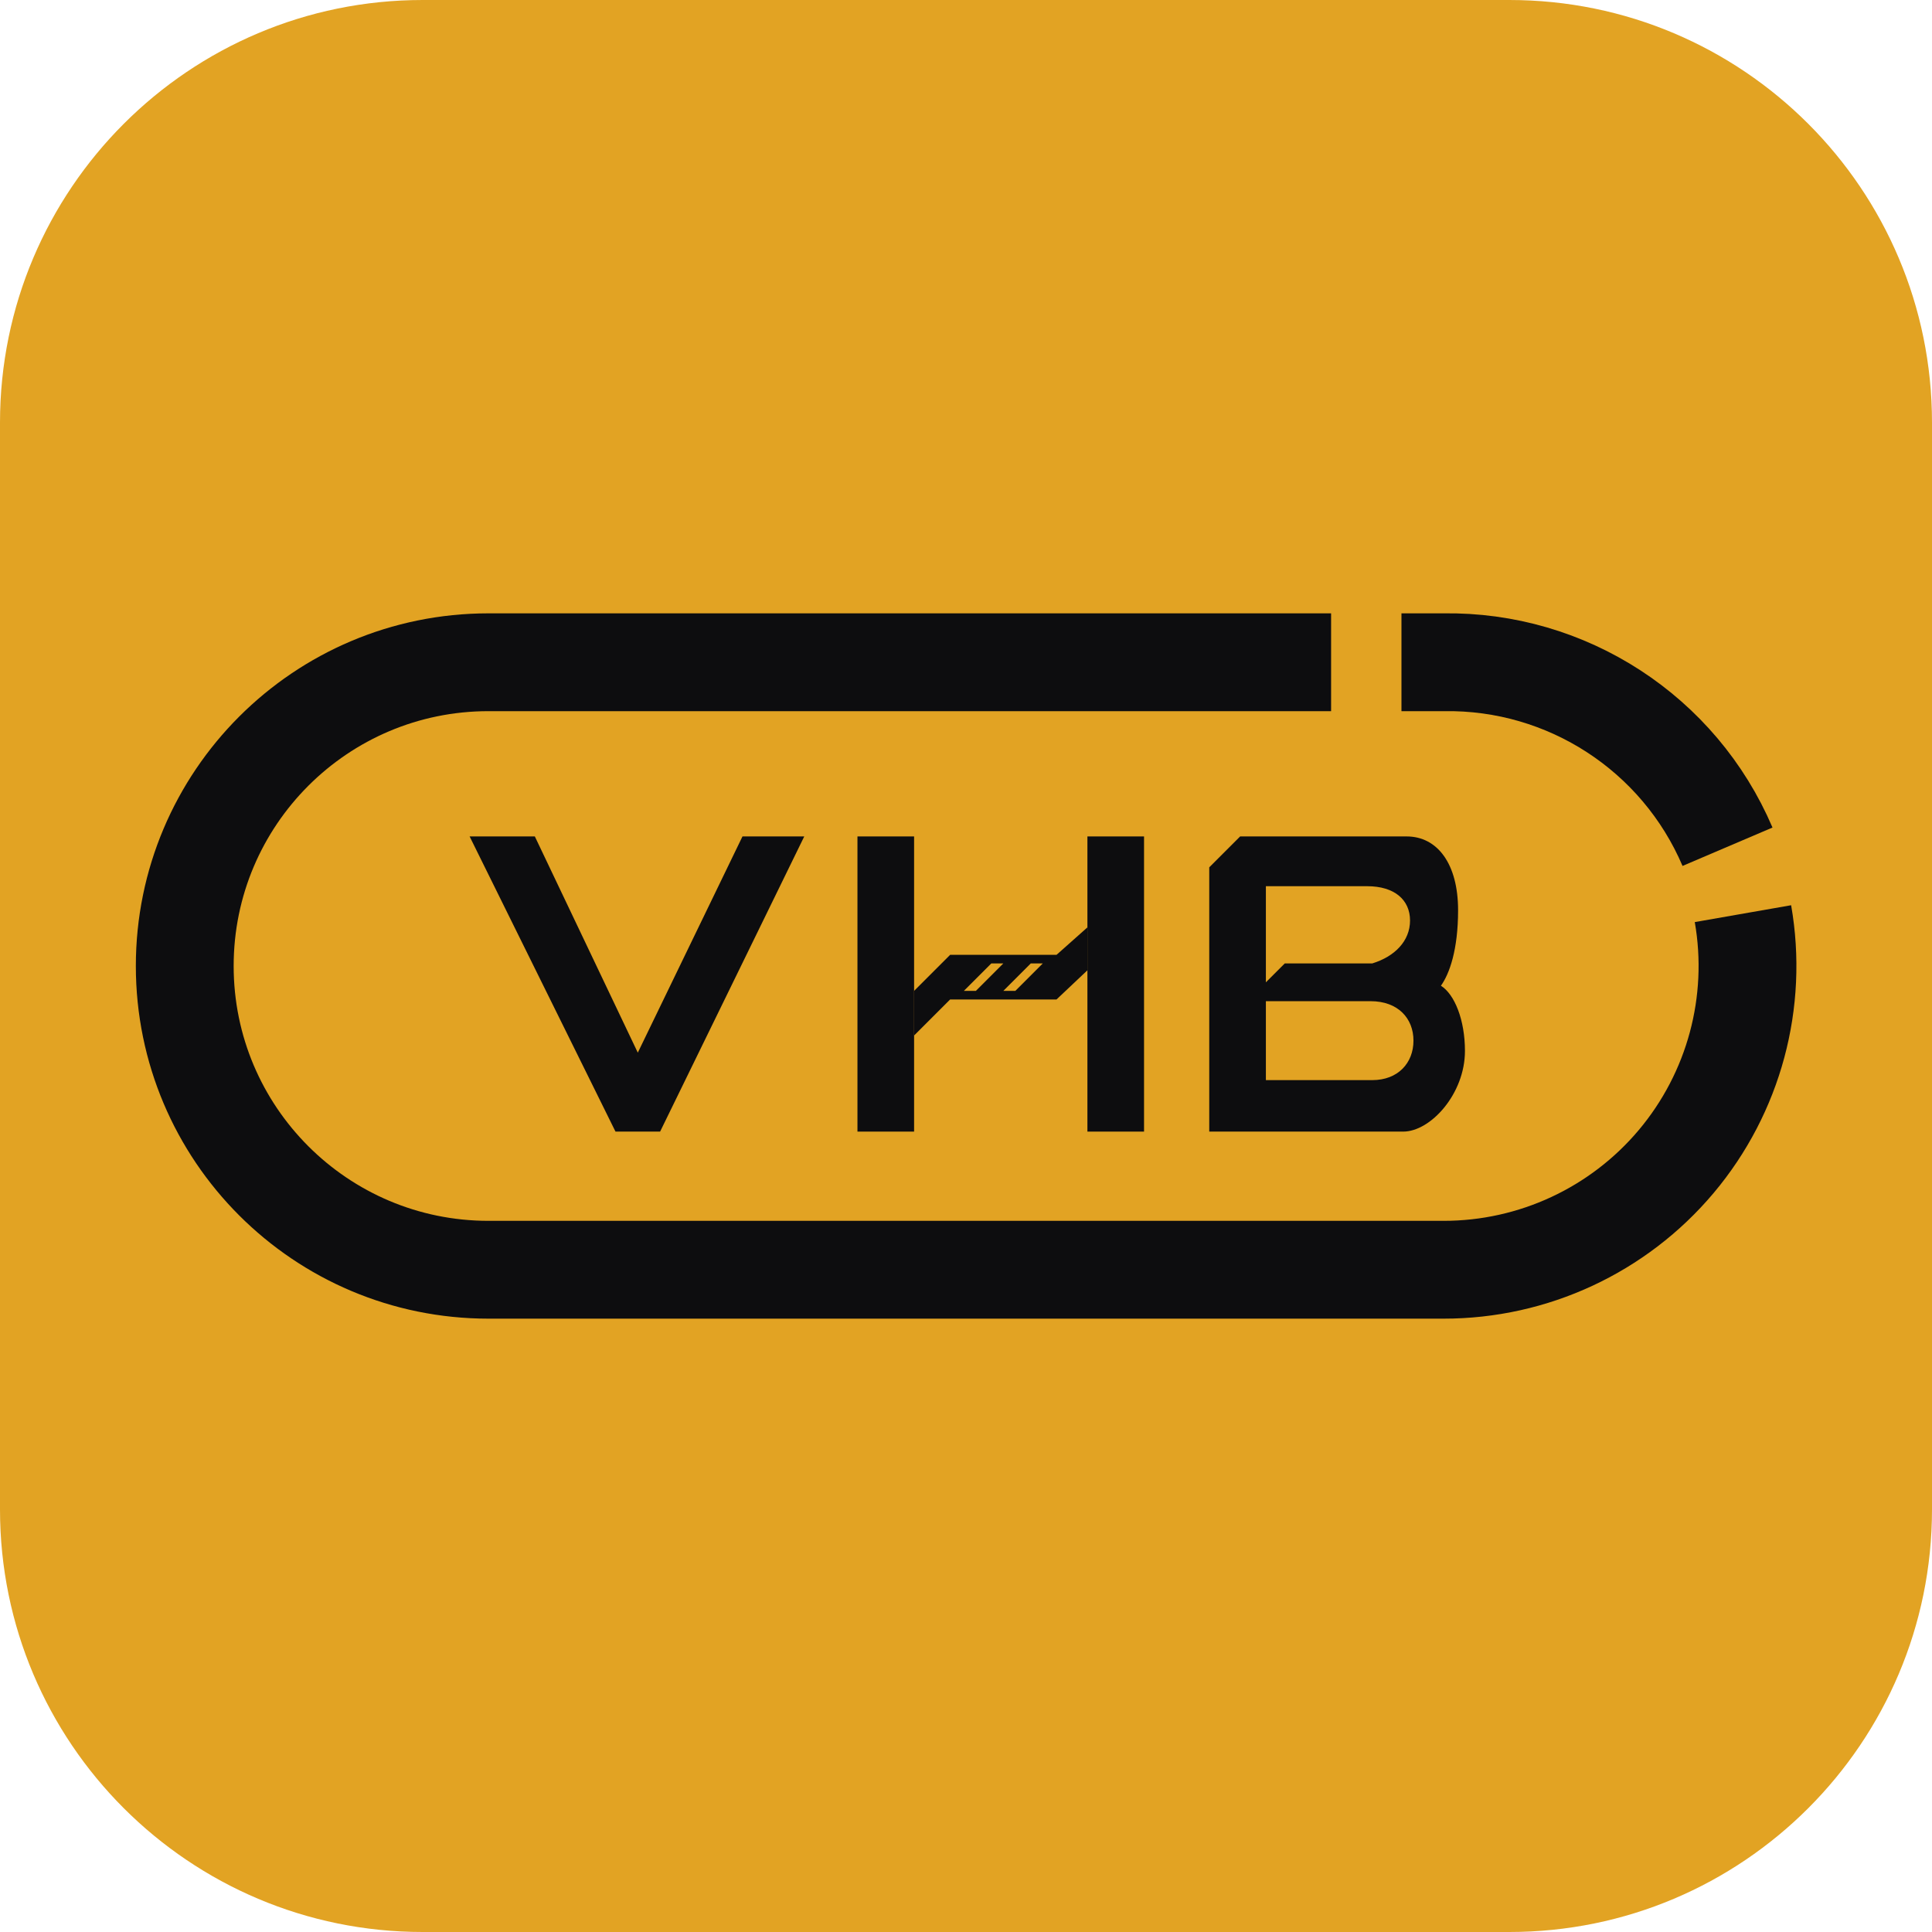
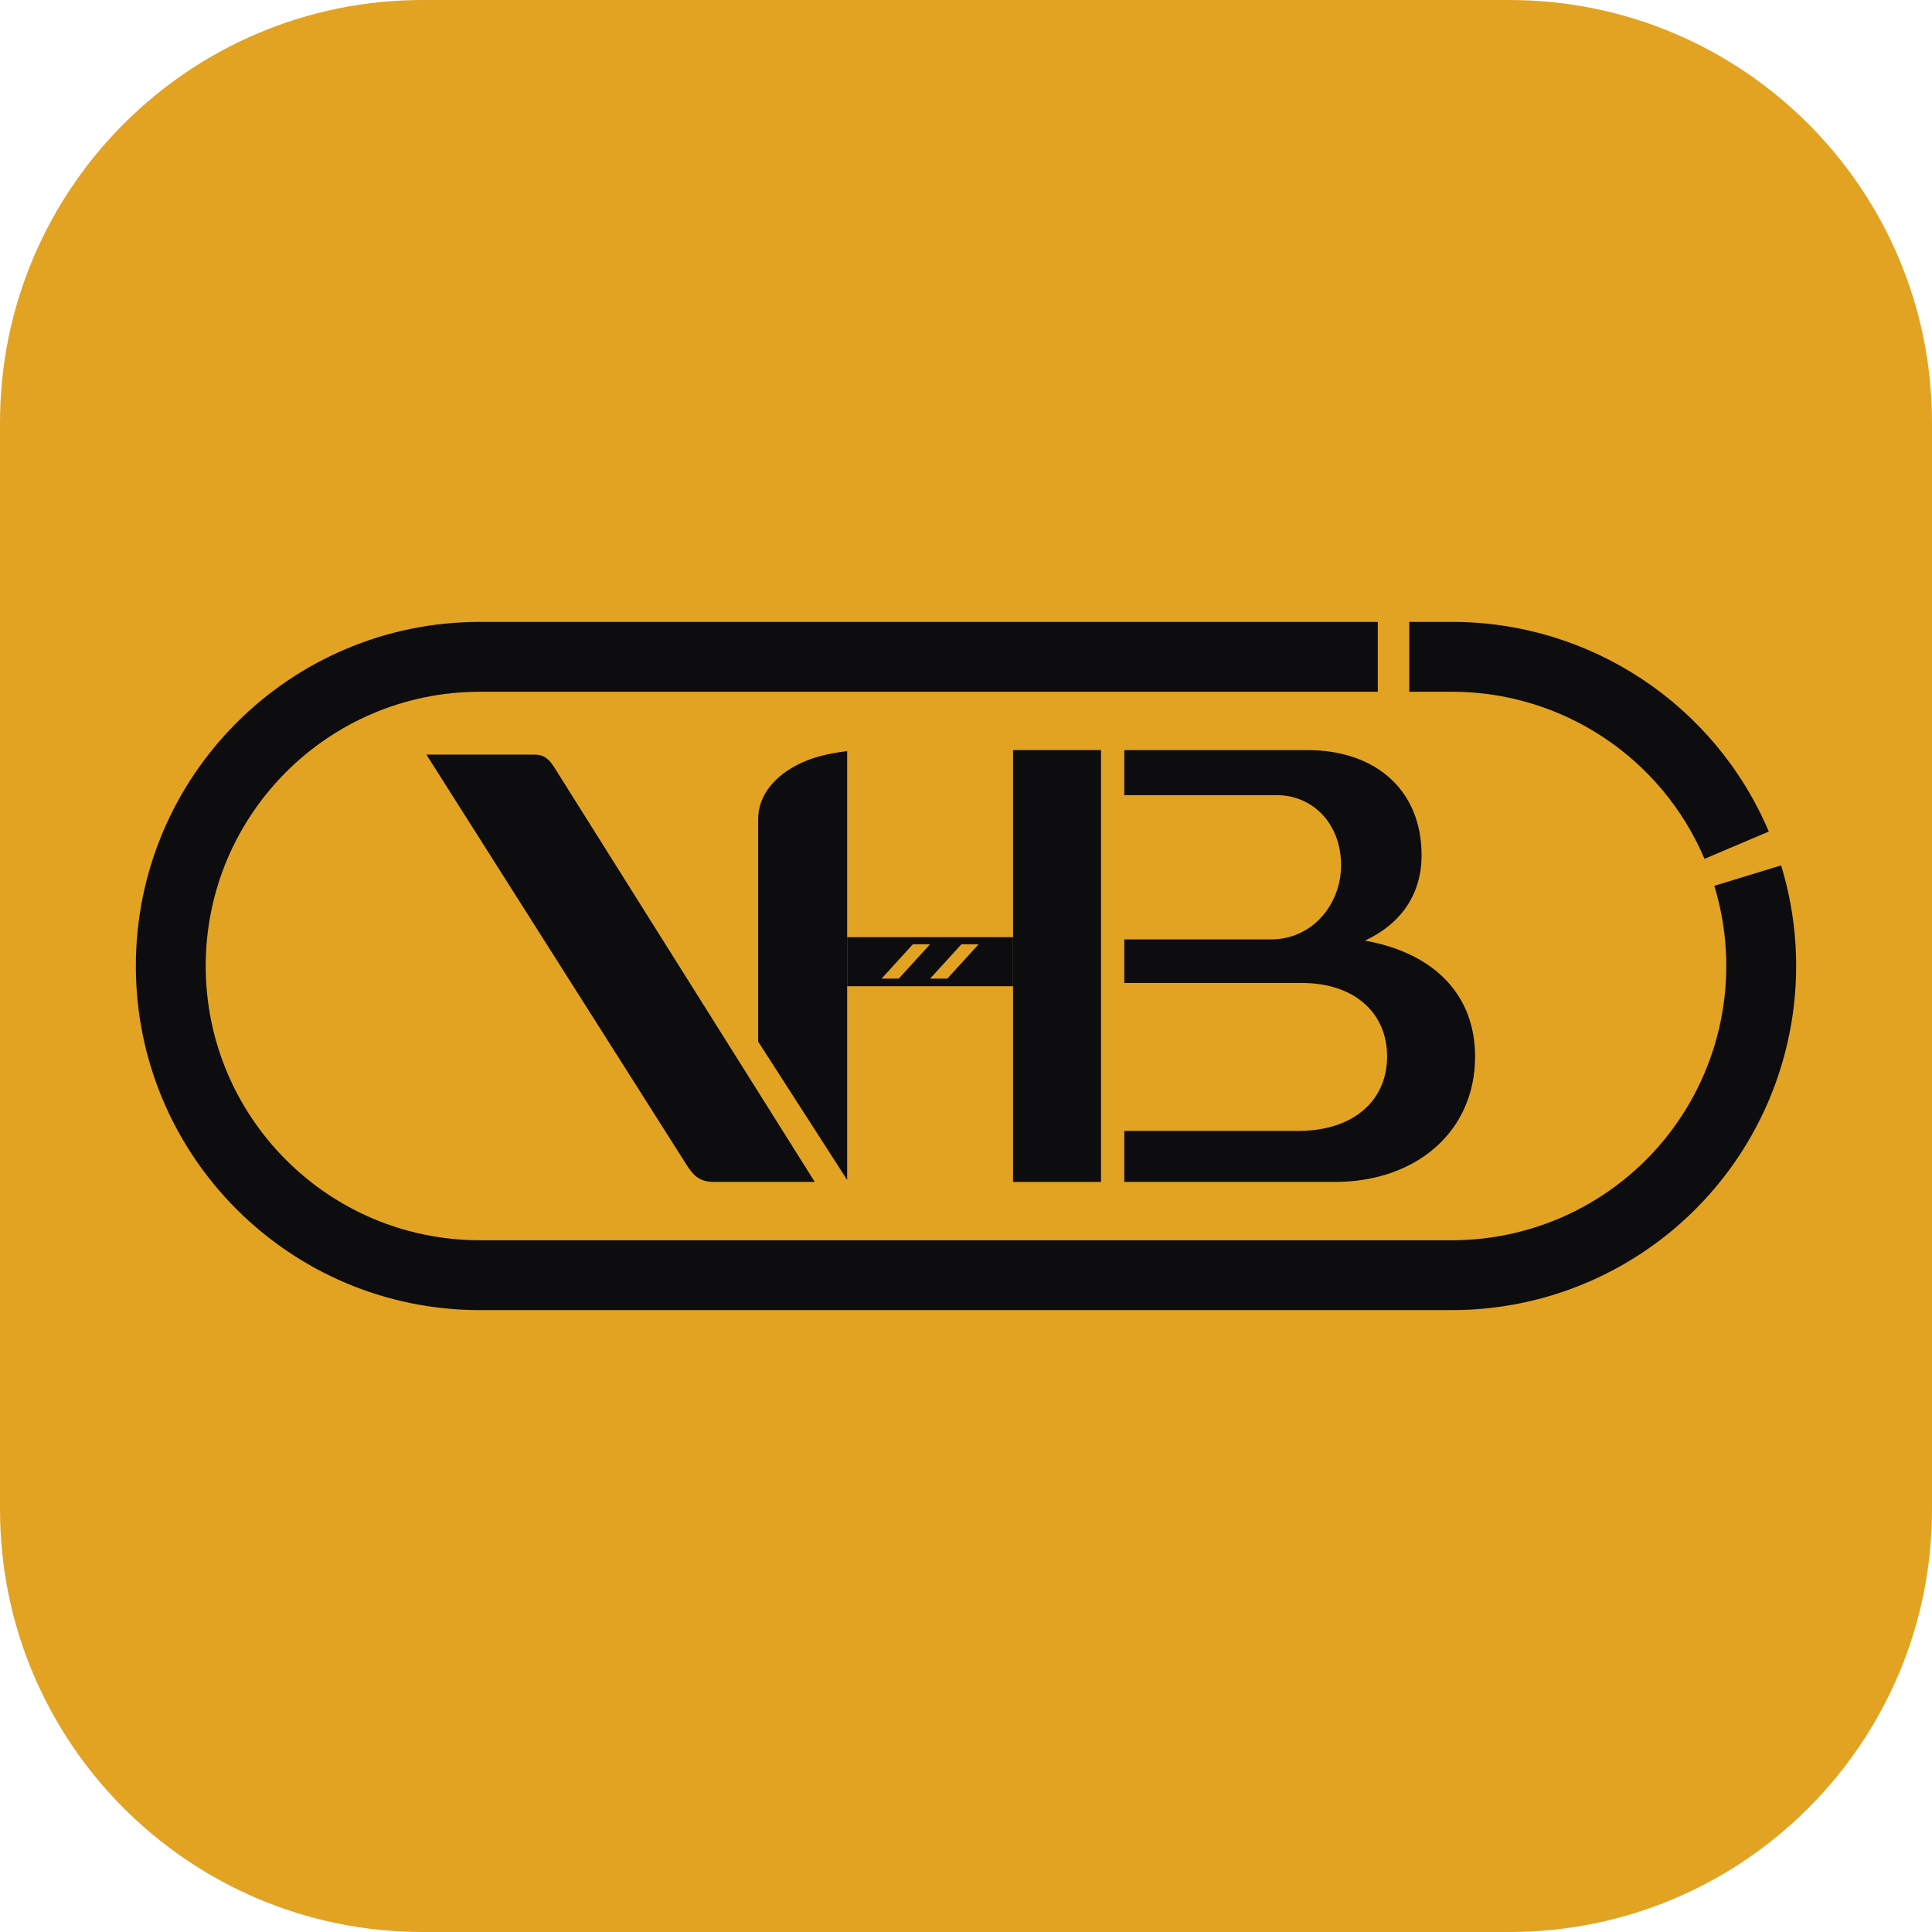
<svg xmlns="http://www.w3.org/2000/svg" width="1024" height="1024" viewBox="0 0 1024 1024" role="img" aria-label="VHB app-icoon">
  <rect width="1024" height="1024" rx="224" ry="224" fill="#E2A323" />
-   <g transform="translate(512 512) scale(0.90956) translate(-713.25 -337.5)">
-     <g id="loop">
-       <path d="M926 160.5 H435 A177 177 0 0 0 258 337.5 A177 177 0 0 0 435 514.5 H991.5 A177 177 0 0 0 1166 307" fill="none" stroke="#0D0D0F" stroke-width="57" stroke-linecap="butt" stroke-linejoin="round" />
-       <path d="M967 160.5 H991.5 A177 177 0 0 1 1157 268" fill="none" stroke="#0D0D0F" stroke-width="57" stroke-linecap="butt" stroke-linejoin="round" />
-     </g>
-     <g id="vhb-monogram">
-       <path d="M424 262 H462 L522 388 L583 262 H619 L535 434 H509 Z" fill="#0D0D0F" />
-       <rect x="650" y="262" width="33" height="172" fill="#0D0D0F" />
-       <path d="M683 352 L704 331 H766 L784 315 V340 L766 357 H704 L683 378 Z M728 336 H735 L719 352 H712 Z M751 336 H758 L742 352 H735 Z" fill="#0D0D0F" fill-rule="evenodd" />
-       <rect x="784" y="262" width="33" height="172" fill="#0D0D0F" />
-       <path fill="#0D0D0F" fill-rule="evenodd" d="     M873 262 H970     C988 262 1000 278 1000 305     C1000 328 995 342 990 349     C998 354 1004 369 1004 387     C1004 412 984 434 968 434     H855 V280 Z     M888 291 H947     C963 291 972 299 972 311     C972 323 963 332 950 336     H899 L888 347 Z     M888 358 H949     C965 358 974 368 974 381     C974 394 965 404 950 404     H888 Z" />
-     </g>
+   <g transform="translate(512 512) scale(0.92583) translate(-756 -337.5)">
+     <path id="loop-carbon" fill="#0D0D0F" fill-rule="evenodd" d="M 991.75 140.5 H 477.75 C 368.95 140.5 280.75 228.7 280.75 337.5 C 280.75 446.3 368.95 534.5 477.75 534.5 H 1034.25 C 1096.705 534.5 1155.46 504.885 1192.61 454.68 C 1229.759 404.475 1240.902 339.629 1222.642 279.903 L 1184.39 291.598 C 1198.942 339.197 1190.062 390.876 1160.456 430.887 C 1130.849 470.898 1084.024 494.5 1034.25 494.5 H 477.75 C 391.041 494.5 320.75 424.209 320.75 337.5 C 320.75 250.791 391.041 180.5 477.75 180.5 H 991.75 Z" />
+     <path id="loop-gold" fill="#0D0D0F" fill-rule="evenodd" d="M 1009.75 140.5 H 1034.25 C 1113.304 140.5 1184.701 187.757 1215.59 260.526 L 1178.769 276.155 C 1154.152 218.161 1097.252 180.5 1034.25 180.5 H 1009.75 Z" />
+     <path id="monogram-v" fill="#0D0D0F" fill-rule="evenodd" d="M 447.087 216.483 H 509.044 C 514.544 216.483 517.347 219.083 520.624 224.3 L 669.435 461.123 H 611.822 C 603.657 461.123 600.067 457.649 596.188 451.569 L 447.087 216.483 Z" />
+     <path id="monogram-h-left" fill="#0D0D0F" fill-rule="evenodd" d="M 687.964 214.456 V 459.965 L 637.009 380.783 V 253.251 C 637.009 239.933 646.505 228.353 661.329 221.405 C 668.74 217.93 676.383 215.962 687.964 214.456 Z" />
+     <path id="monogram-h-right" fill="#0D0D0F" fill-rule="evenodd" d="M 782.925 213.877 H 833.301 V 461.123 H 782.925 Z" />
+     <path id="monogram-h-gold" fill="#0D0D0F" fill-rule="evenodd" d="M 687.964 320.998 H 782.925 V 349.081 H 687.964 Z M 725.601 325.051 H 735.444 L 717.495 344.738 H 707.651 Z M 753.394 325.051 H 763.238 L 745.288 344.738 H 735.444 Z" />
+     <path id="monogram-b" fill="#0D0D0F" fill-rule="evenodd" d="M 846.618 213.877 H 951.029 C 991.515 213.877 1016.818 237.617 1016.818 274.096 C 1016.818 296.099 1005.365 313.181 984.416 322.967 C 1026.141 330.552 1047.449 355.739 1047.449 389.323 C 1047.449 432.171 1013.888 461.123 967.01 461.123 H 846.618 V 431.905 H 946.235 C 977.868 431.905 997.073 414.485 997.073 389.323 C 997.073 363.878 977.817 347.218 948.365 347.218 H 846.618 V 322.282 H 930.52 C 954.757 322.282 970.725 301.69 970.725 279.887 C 970.725 255.547 954.076 239.695 933.982 239.695 H 846.618 Z" />
  </g>
</svg>
